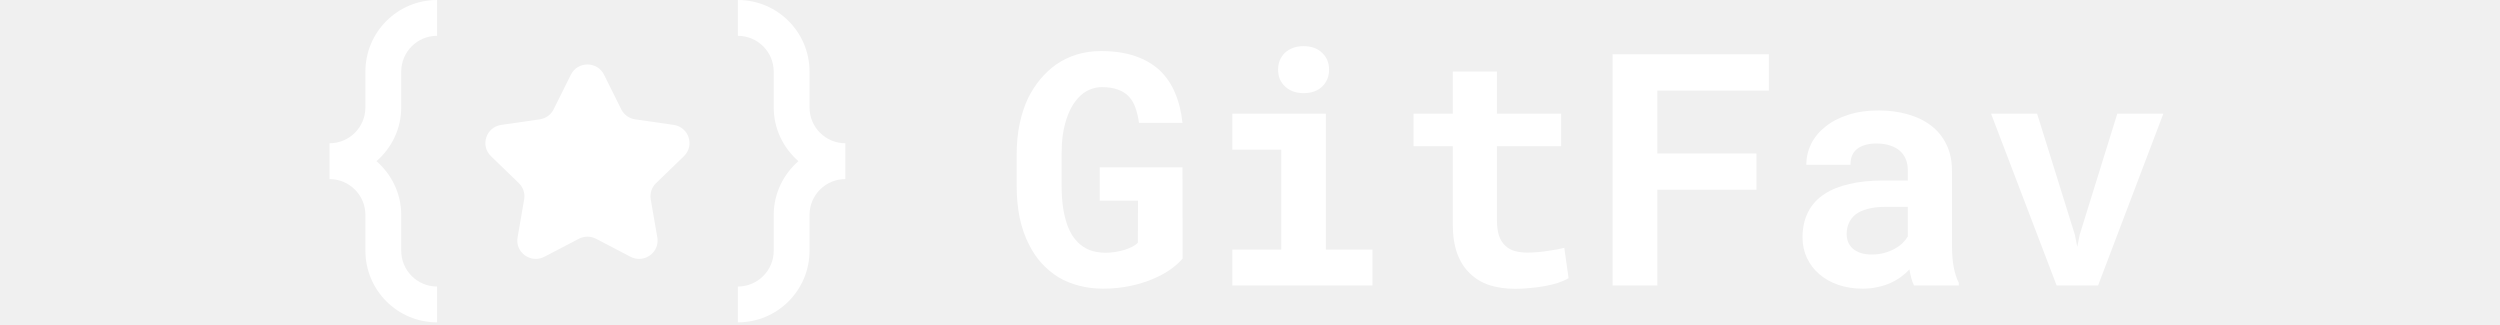
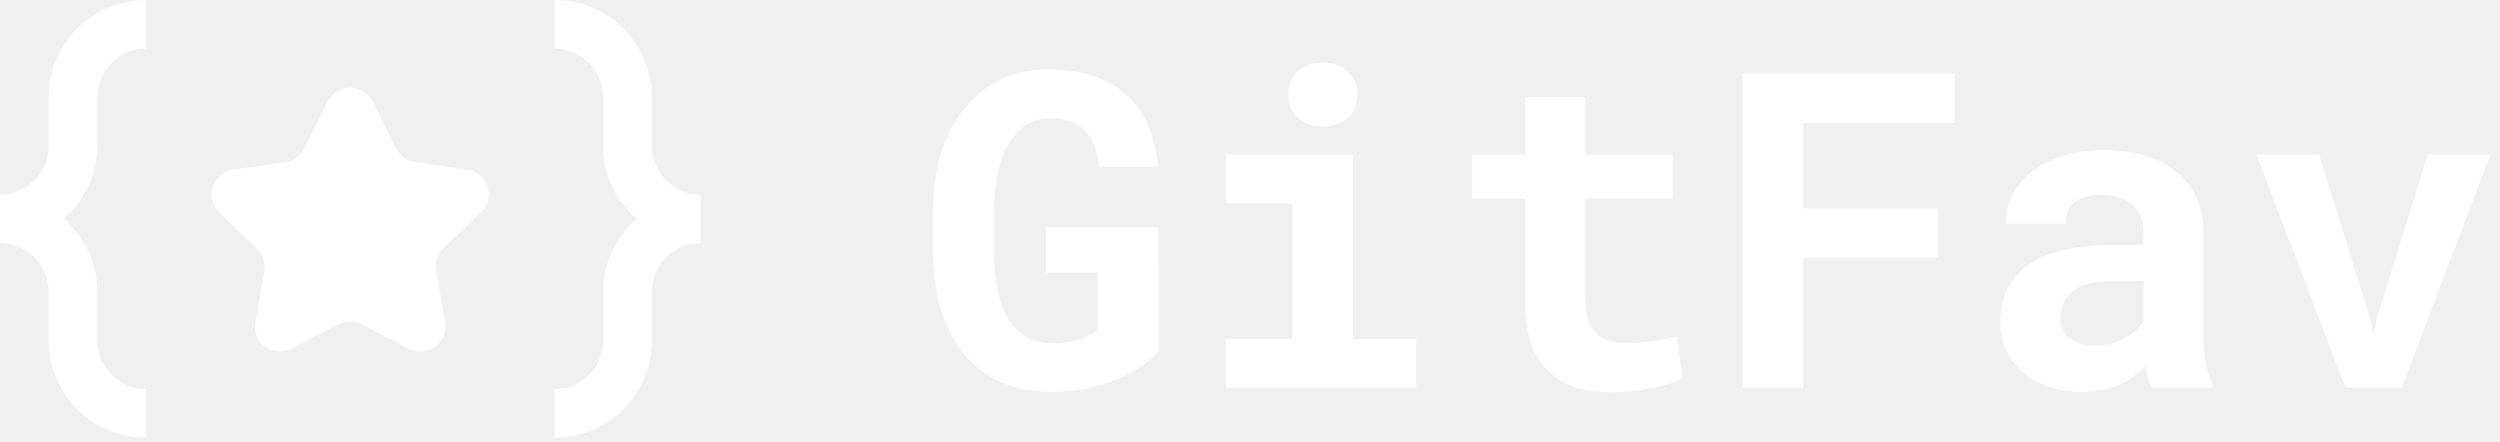
- <svg xmlns="http://www.w3.org/2000/svg" width="177" height="23" viewBox="0 0 187 33" fill="none">
+ <svg xmlns="http://www.w3.org/2000/svg" viewBox="0 0 187 33" fill="none">
  <path fill-rule="evenodd" clip-rule="evenodd" d="M33.165 18.603C32.722 19.031 32.521 19.647 32.625 20.252L33.294 24.119C33.502 25.323 32.538 26.3 31.444 26.3C31.155 26.3 30.858 26.232 30.569 26.082L27.07 24.256C26.796 24.114 26.496 24.043 26.196 24.043C25.896 24.043 25.596 24.114 25.322 24.256L21.823 26.082C21.535 26.232 21.237 26.3 20.949 26.3C19.855 26.3 18.89 25.323 19.099 24.119L19.767 20.252C19.871 19.647 19.67 19.031 19.227 18.603L16.395 15.865C15.282 14.787 15.897 12.91 17.435 12.688L21.349 12.124C21.961 12.036 22.489 11.655 22.762 11.105L24.513 7.587C24.857 6.895 25.527 6.549 26.196 6.549C26.865 6.549 27.535 6.895 27.88 7.587L29.63 11.105C29.903 11.655 30.431 12.036 31.043 12.124L34.957 12.688C36.496 12.91 37.111 14.787 35.997 15.865L33.165 18.603Z" fill="white" />
  <path d="M48.756 10.913V7.278C48.756 3.261 45.498 0 41.479 0V3.64C43.487 3.64 45.118 5.27 45.118 7.278V10.913C45.118 13.099 46.102 15.038 47.628 16.373C46.102 17.706 45.118 19.643 45.118 21.83V25.468C45.118 27.478 43.487 29.107 41.477 29.107V32.745C45.494 32.745 48.756 29.489 48.756 25.468V21.83C48.756 19.821 50.386 18.192 52.394 18.192V14.552C50.383 14.552 48.756 12.922 48.756 10.913Z" fill="white" />
  <path d="M7.279 10.915V7.277C7.279 5.267 8.909 3.638 10.919 3.638V0C6.901 0 3.64 3.257 3.64 7.277L3.639 10.915C3.639 12.925 2.009 14.553 0 14.553V18.192L0.002 18.193C2.011 18.193 3.64 19.822 3.64 21.832V25.466C3.64 29.483 6.897 32.745 10.917 32.745V29.105C8.907 29.105 7.279 27.476 7.279 25.466V21.832C7.279 19.645 6.294 17.706 4.768 16.373C6.294 15.038 7.279 13.101 7.279 10.915Z" fill="white" />
  <path d="M86.657 26.257L86.641 16.997H78.236V20.385H82.124L82.108 24.644C81.989 24.784 81.812 24.918 81.575 25.047C81.349 25.166 81.086 25.273 80.785 25.37C80.484 25.467 80.161 25.542 79.817 25.596C79.472 25.65 79.123 25.677 78.768 25.677C78.187 25.666 77.665 25.574 77.203 25.402C76.751 25.219 76.353 24.956 76.009 24.612C75.805 24.407 75.617 24.176 75.445 23.918C75.283 23.649 75.138 23.359 75.009 23.047C74.805 22.509 74.643 21.89 74.525 21.191C74.417 20.492 74.364 19.718 74.364 18.868V15.642C74.364 14.964 74.401 14.335 74.477 13.754C74.562 13.173 74.681 12.646 74.831 12.173C75.025 11.56 75.267 11.027 75.557 10.576C75.859 10.124 76.192 9.758 76.558 9.478C76.837 9.274 77.138 9.118 77.461 9.011C77.784 8.903 78.117 8.849 78.462 8.849C79.096 8.849 79.639 8.935 80.091 9.107C80.553 9.269 80.935 9.516 81.236 9.85C81.505 10.151 81.715 10.522 81.866 10.963C82.027 11.404 82.145 11.909 82.221 12.479H86.641C86.523 11.35 86.27 10.334 85.883 9.43C85.506 8.527 84.979 7.758 84.302 7.123C83.624 6.499 82.791 6.021 81.801 5.687C80.822 5.354 79.671 5.187 78.349 5.187C77.488 5.187 76.671 5.305 75.896 5.542C75.122 5.779 74.407 6.128 73.751 6.591C73.191 6.999 72.675 7.483 72.202 8.043C71.739 8.602 71.331 9.231 70.975 9.93C70.599 10.715 70.309 11.592 70.104 12.56C69.9 13.517 69.798 14.555 69.798 15.674V18.868C69.798 20.041 69.9 21.127 70.104 22.127C70.319 23.127 70.631 24.026 71.04 24.821C71.395 25.542 71.825 26.182 72.331 26.741C72.847 27.301 73.417 27.774 74.041 28.161C74.675 28.538 75.369 28.823 76.122 29.016C76.886 29.221 77.698 29.323 78.558 29.323C79.548 29.323 80.473 29.231 81.333 29.048C82.194 28.866 82.973 28.624 83.673 28.322C84.361 28.032 84.958 27.704 85.463 27.338C85.969 26.973 86.367 26.612 86.657 26.257Z" fill="white" />
  <path d="M91.707 11.544V15.206H96.676V25.354H91.707V29H105.937V25.354H101.21V11.544H91.707ZM96.353 7.075C96.353 7.419 96.413 7.741 96.531 8.043C96.66 8.333 96.838 8.58 97.063 8.785C97.289 9 97.558 9.167 97.87 9.285C98.193 9.403 98.548 9.462 98.935 9.462C99.731 9.462 100.36 9.242 100.822 8.801C101.296 8.349 101.532 7.774 101.532 7.075C101.532 6.375 101.296 5.805 100.822 5.364C100.36 4.913 99.731 4.687 98.935 4.687C98.548 4.687 98.193 4.746 97.87 4.864C97.558 4.983 97.289 5.144 97.063 5.348C96.838 5.563 96.66 5.822 96.531 6.123C96.413 6.413 96.353 6.73 96.353 7.075Z" fill="white" />
  <path d="M118.585 7.268H114.1V11.544H110.115V14.851H114.1V22.789C114.1 23.939 114.251 24.929 114.552 25.757C114.853 26.575 115.283 27.247 115.843 27.774C116.391 28.312 117.053 28.71 117.827 28.968C118.612 29.215 119.484 29.339 120.441 29.339C120.936 29.339 121.436 29.312 121.941 29.258C122.457 29.215 122.952 29.151 123.425 29.064C123.899 28.979 124.345 28.871 124.765 28.742C125.184 28.602 125.55 28.441 125.862 28.258L125.426 25.176C125.222 25.23 124.974 25.284 124.684 25.338C124.404 25.392 124.103 25.44 123.78 25.483C123.447 25.537 123.097 25.58 122.732 25.612C122.377 25.644 122.027 25.66 121.683 25.66C121.21 25.66 120.78 25.607 120.392 25.499C120.016 25.392 119.693 25.209 119.424 24.951C119.155 24.703 118.946 24.37 118.795 23.95C118.655 23.52 118.585 22.988 118.585 22.353V14.851H125.103V11.544H118.585V7.268Z" fill="white" />
  <path d="M144.948 19.271V15.593H134.88V9.204H146.206V5.51H130.331V29H134.88V19.271H144.948Z" fill="white" />
  <path d="M160.952 29H165.502V28.726C165.276 28.285 165.104 27.758 164.985 27.145C164.867 26.532 164.808 25.757 164.808 24.821V17.335C164.808 16.325 164.62 15.437 164.243 14.674C163.867 13.899 163.345 13.259 162.678 12.754C162.011 12.248 161.221 11.866 160.307 11.608C159.403 11.35 158.424 11.221 157.37 11.221C156.198 11.221 155.155 11.371 154.24 11.673C153.337 11.963 152.573 12.361 151.949 12.867C151.315 13.372 150.831 13.958 150.497 14.625C150.175 15.292 150.013 15.996 150.013 16.739H154.499C154.499 16.427 154.542 16.142 154.628 15.883C154.724 15.625 154.87 15.405 155.063 15.222C155.278 15.018 155.558 14.862 155.902 14.754C156.246 14.636 156.655 14.577 157.128 14.577C157.666 14.577 158.134 14.647 158.532 14.786C158.941 14.915 159.279 15.104 159.548 15.351C159.806 15.588 160 15.873 160.129 16.206C160.258 16.529 160.323 16.895 160.323 17.303V18.336H157.822C156.531 18.336 155.386 18.454 154.386 18.691C153.396 18.917 152.563 19.25 151.885 19.691C151.132 20.175 150.567 20.793 150.191 21.546C149.814 22.288 149.626 23.143 149.626 24.112C149.626 24.864 149.777 25.564 150.078 26.209C150.379 26.843 150.799 27.392 151.336 27.855C151.874 28.317 152.514 28.677 153.256 28.936C154.009 29.194 154.832 29.323 155.725 29.323C156.273 29.323 156.784 29.269 157.257 29.161C157.731 29.064 158.166 28.925 158.564 28.742C158.951 28.57 159.306 28.365 159.629 28.129C159.952 27.892 160.237 27.639 160.484 27.37C160.538 27.682 160.602 27.978 160.678 28.258C160.753 28.538 160.844 28.785 160.952 29ZM156.677 25.854C156.257 25.854 155.886 25.806 155.563 25.709C155.251 25.601 154.988 25.461 154.773 25.289C154.558 25.107 154.391 24.886 154.273 24.628C154.165 24.359 154.111 24.069 154.111 23.757C154.111 23.359 154.187 22.993 154.337 22.66C154.488 22.315 154.719 22.02 155.031 21.772C155.343 21.536 155.746 21.353 156.241 21.224C156.736 21.084 157.333 21.014 158.032 21.014H160.323V24.015C160.194 24.241 160.016 24.466 159.79 24.692C159.564 24.907 159.296 25.101 158.984 25.273C158.672 25.445 158.322 25.585 157.935 25.693C157.548 25.8 157.128 25.854 156.677 25.854Z" fill="white" />
  <path d="M175.44 29H179.651L186.282 11.544H181.603L177.779 23.853L177.537 25.08L177.295 23.853L173.455 11.544H168.777L175.44 29Z" fill="white" />
</svg>
